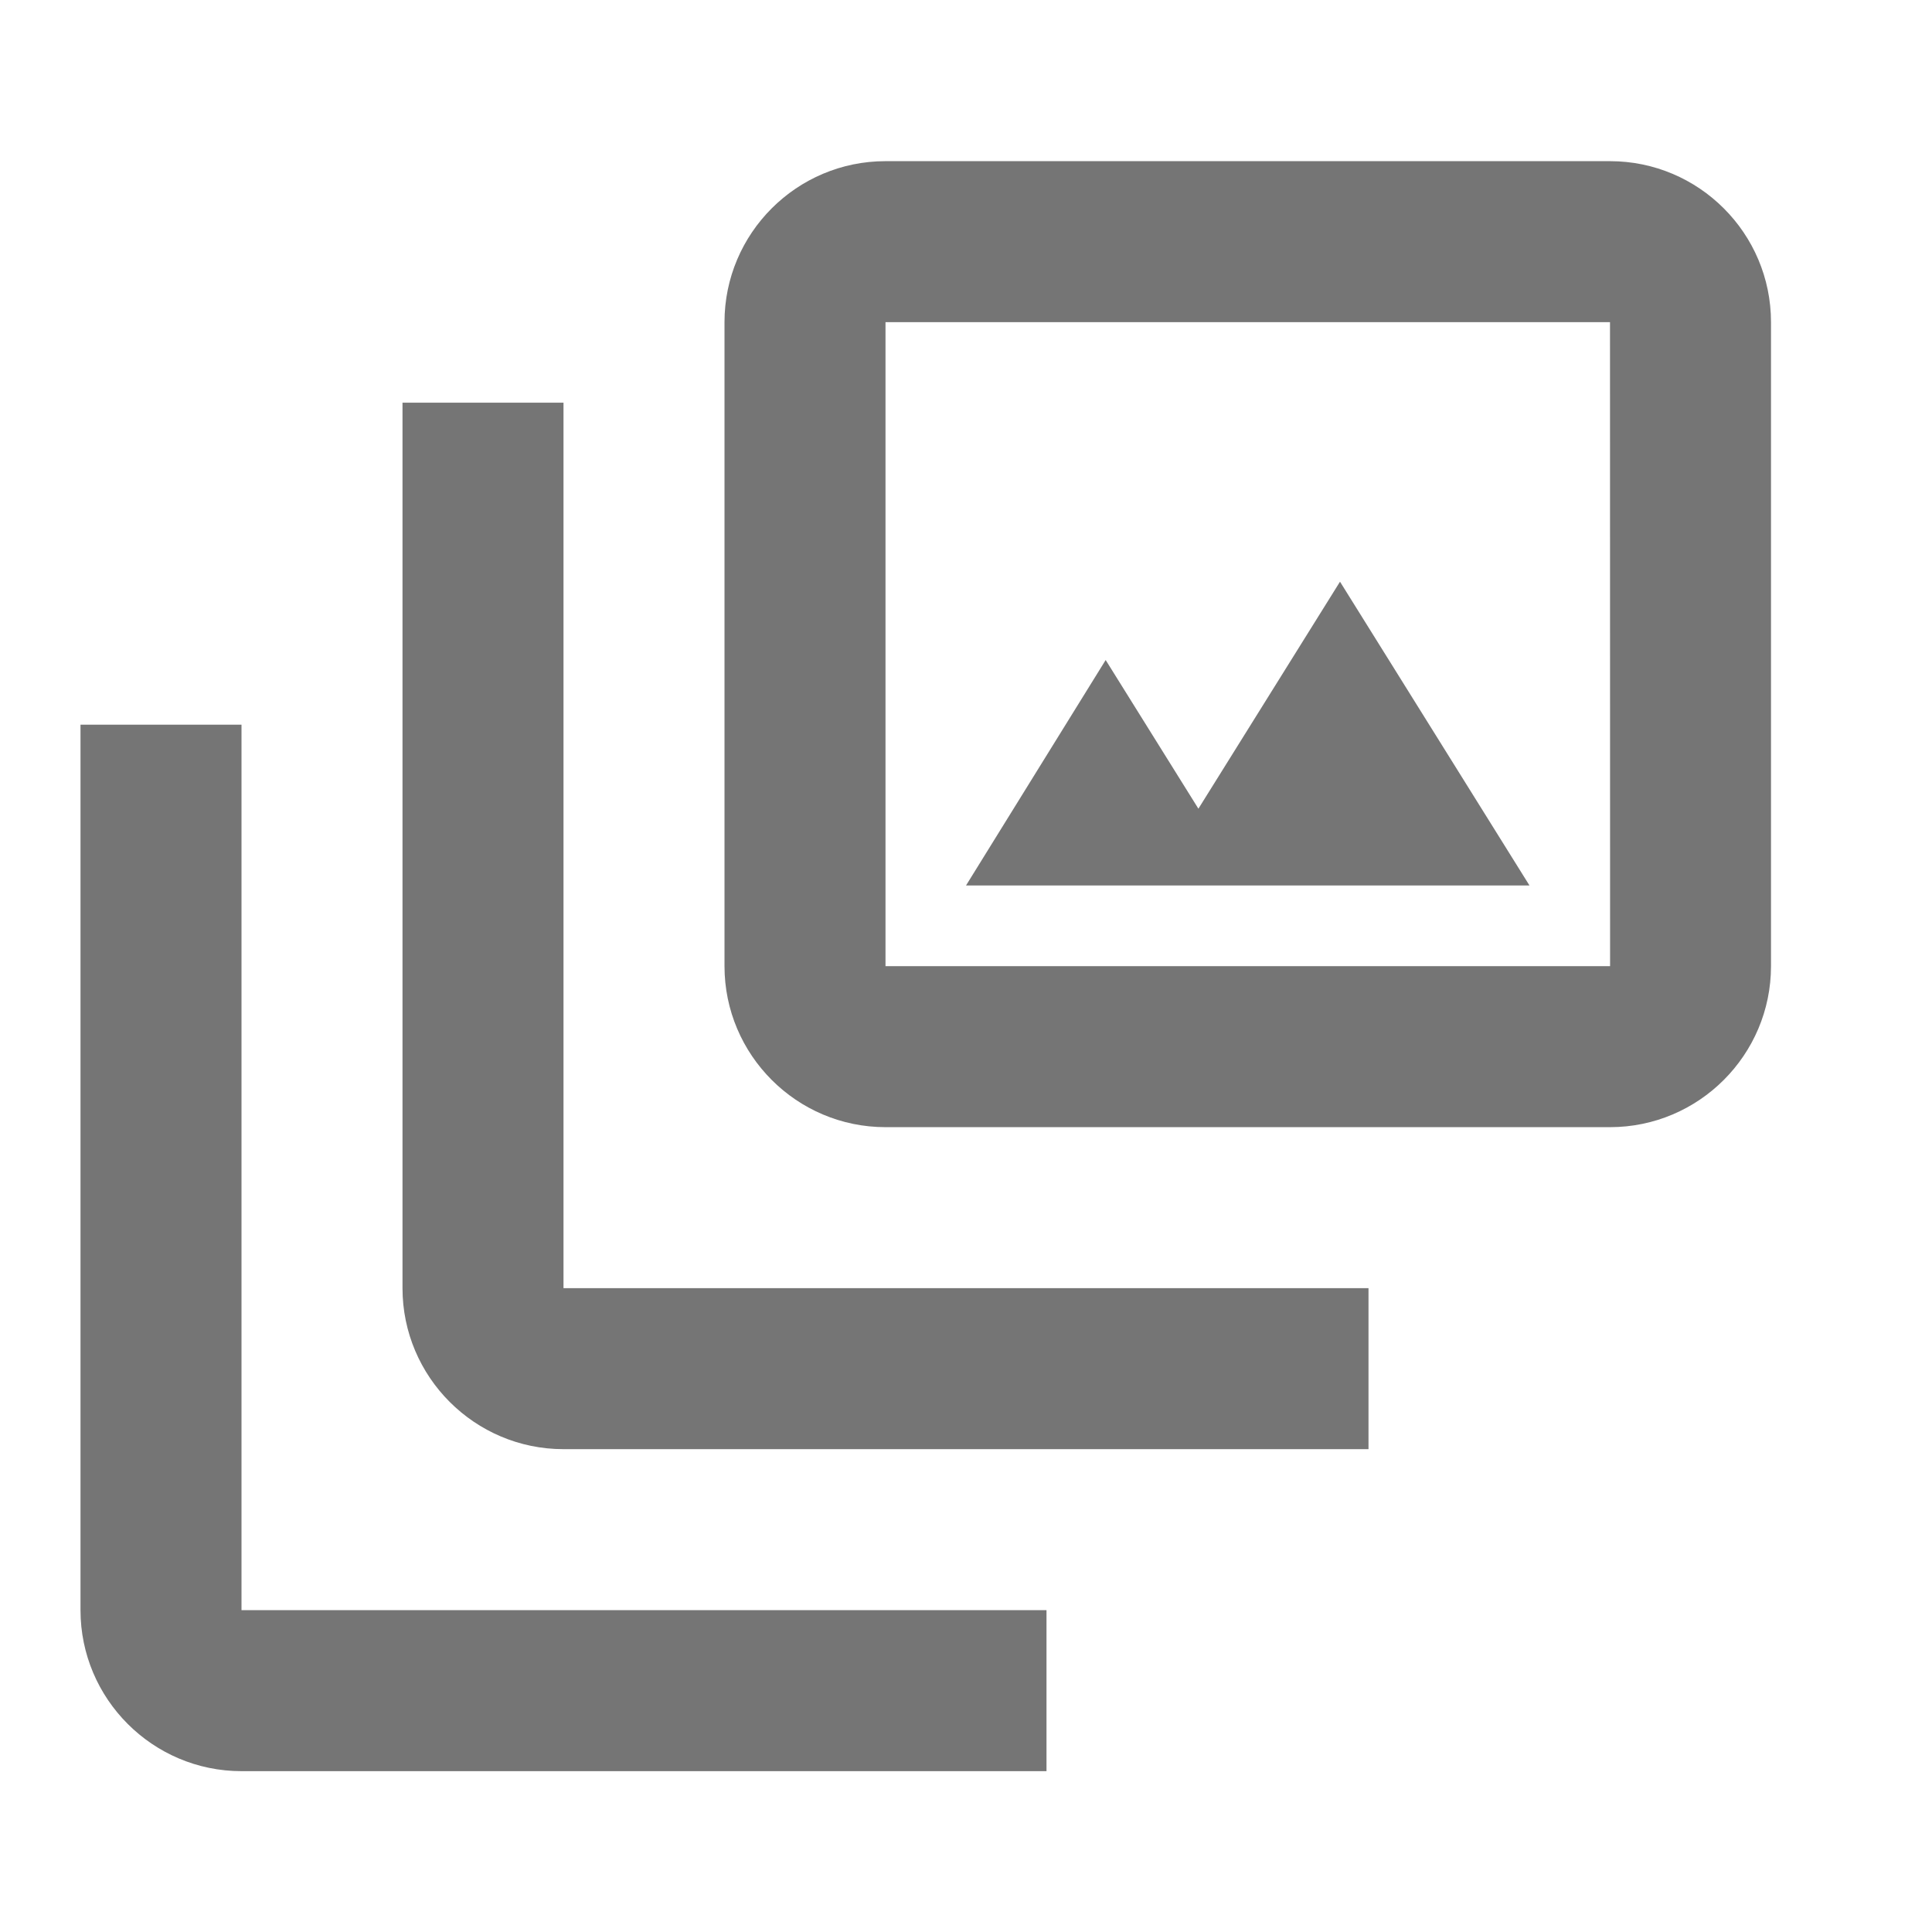
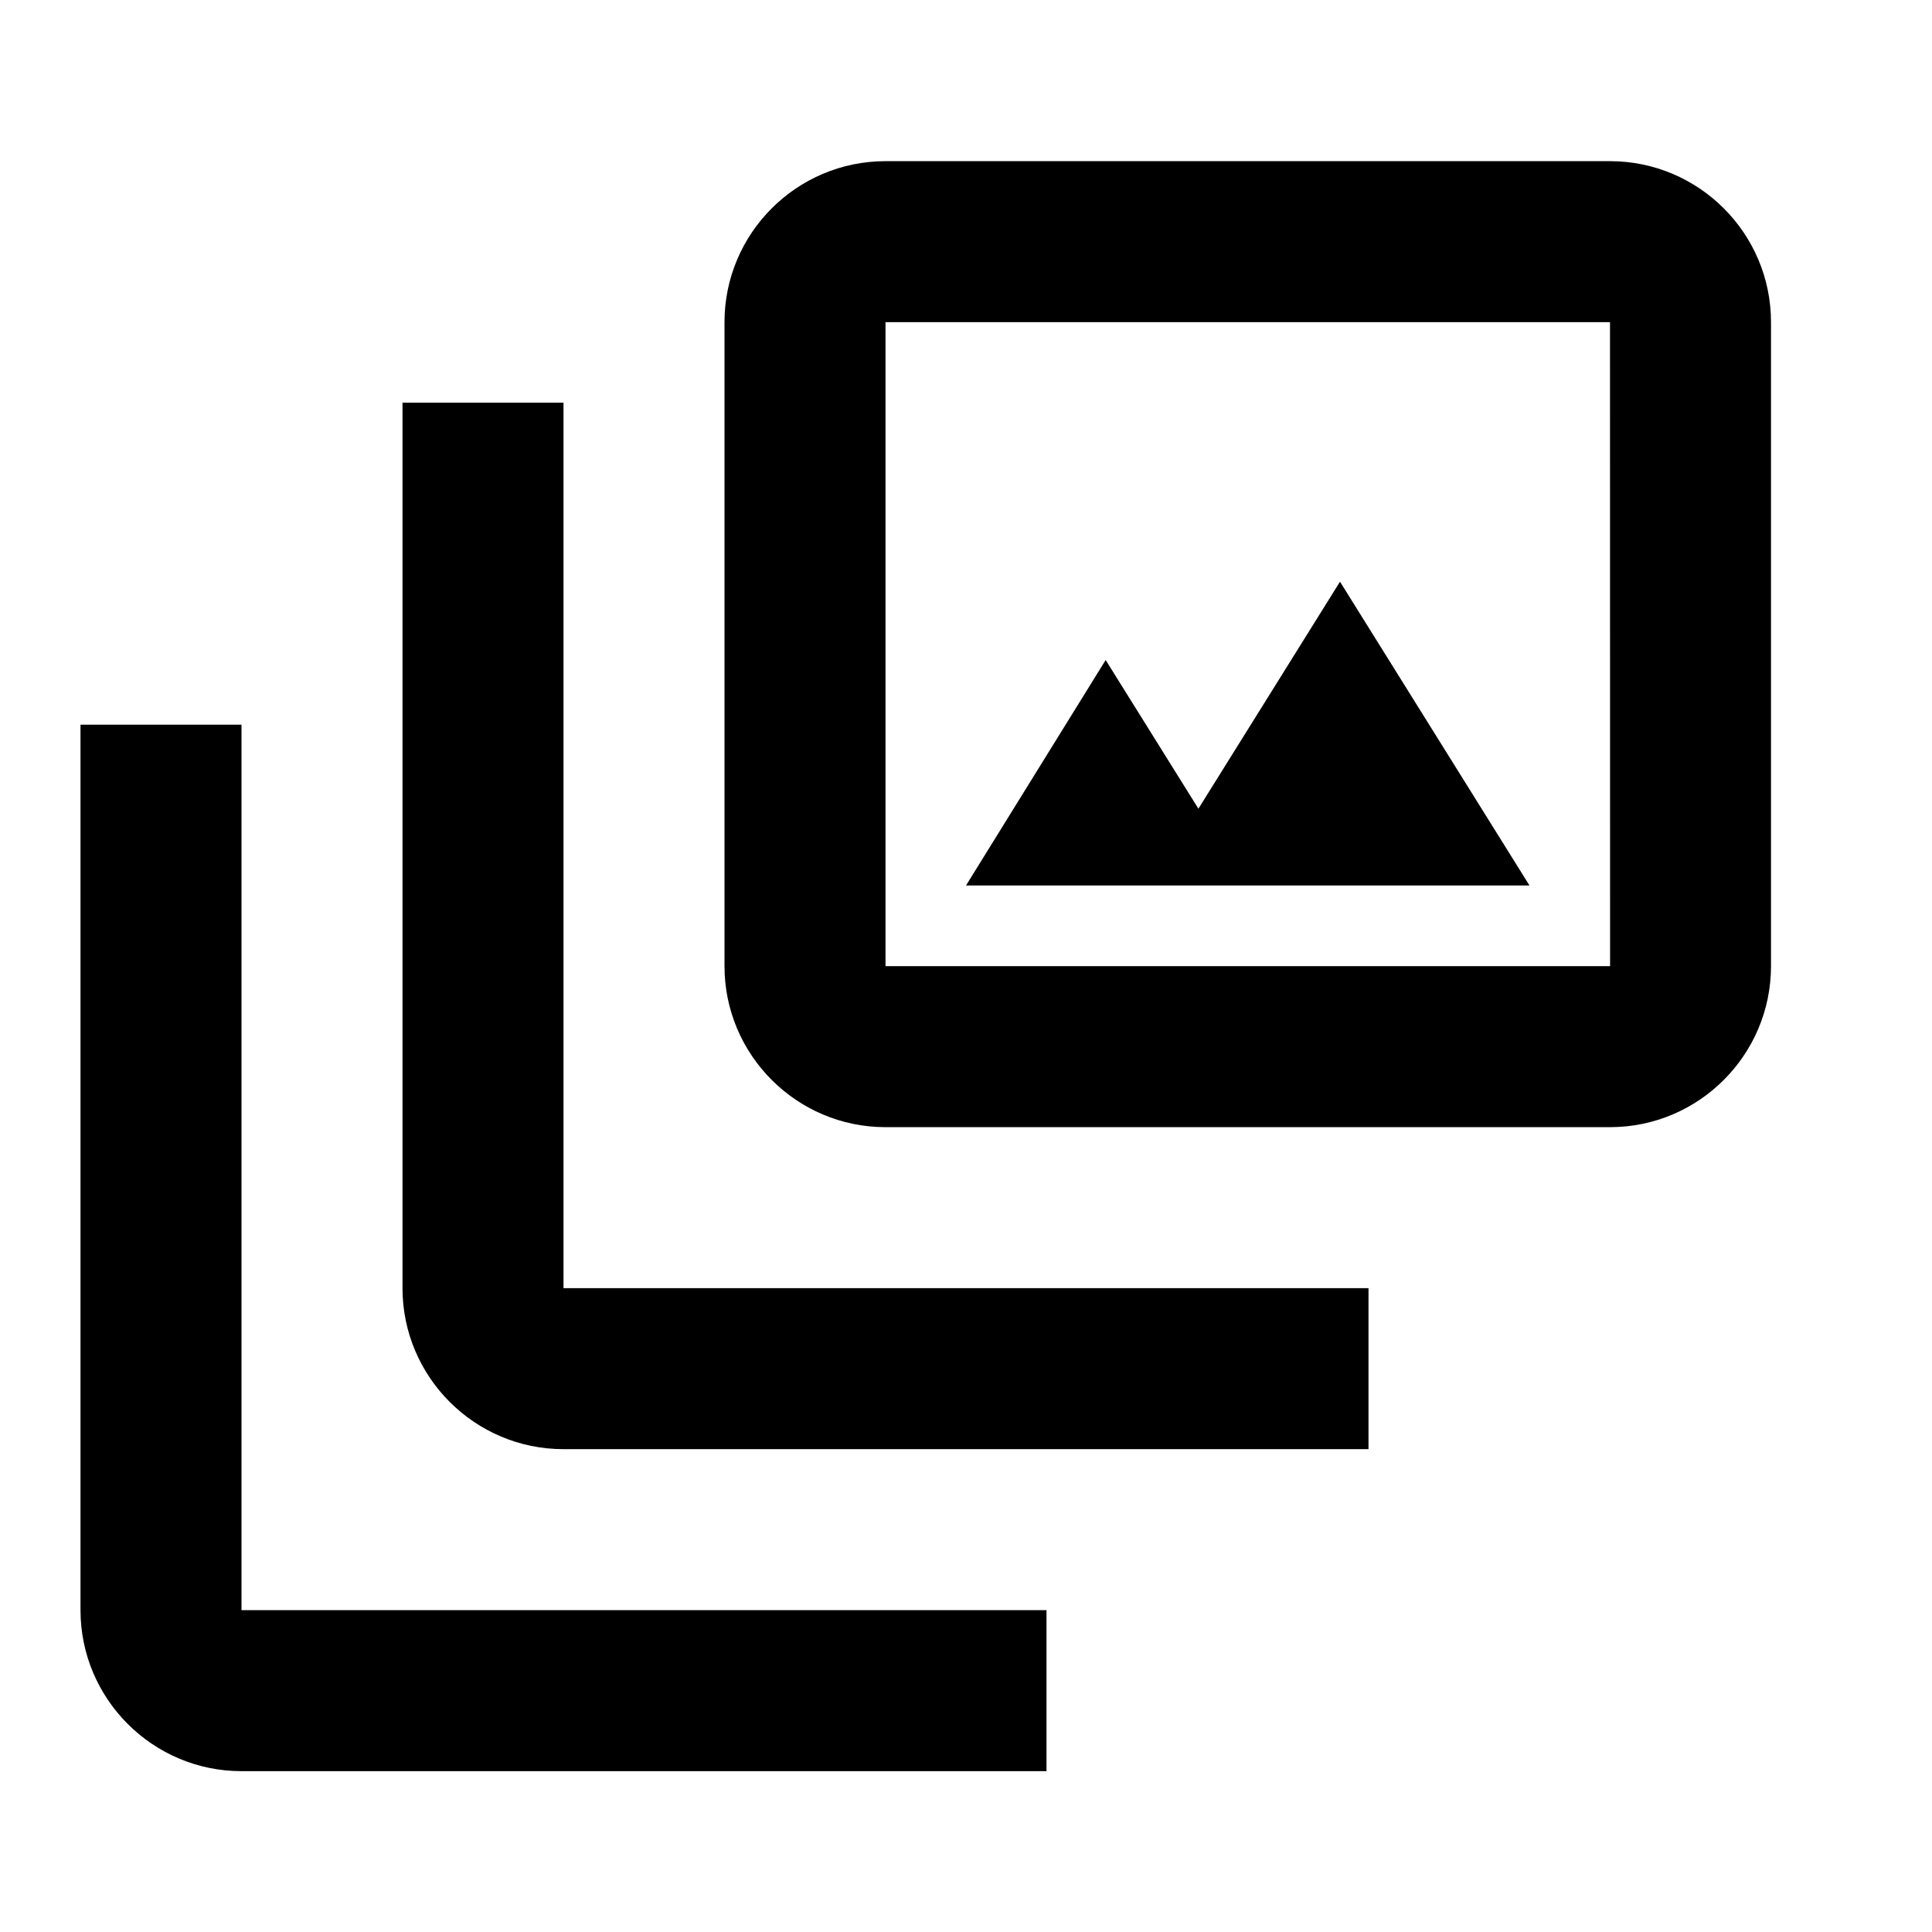
<svg xmlns="http://www.w3.org/2000/svg" version="1.1" x="0px" y="0px" width="24px" height="24px" viewBox="0 0 24 24" enable-background="new 0 0 24 24" xml:space="preserve">
  <g id="Frames-24px">
    <rect fill="none" width="24" height="24" />
  </g>
  <g id="Solid">
    <g>
-       <polygon fill="#757575" points="14.887,10.046 13.735,8.199 12,11 19,11 16.646,7.226   " />
-       <path fill="#757575" d="M7,5.002H5v11c0,1.102,0.897,2,2,2h10v-2H7V5.002z" />
-       <path fill="#757575" d="M3,9.002H1v11c0,1.102,0.897,2,2,2h10v-2H3V9.002z" />
-       <path fill="#757575" d="M20,2.002h-9c-1.103,0-2,0.897-2,2v8c0,1.102,0.897,2,2,2h9c1.103,0,2-0.898,2-2v-8    C22,2.899,21.103,2.002,20,2.002z M11,12.002v-8h9l0.001,8H11z" />
+       <polygon points="14.887,10.046 13.735,8.199 12,11 19,11 16.646,7.226   " />
+       <path d="M7,5.002H5v11c0,1.102,0.897,2,2,2h10v-2H7V5.002z" />
+       <path d="M3,9.002H1v11c0,1.102,0.897,2,2,2h10v-2H3V9.002z" />
+       <path d="M20,2.002h-9c-1.103,0-2,0.897-2,2v8c0,1.102,0.897,2,2,2h9c1.103,0,2-0.898,2-2v-8    C22,2.899,21.103,2.002,20,2.002z M11,12.002v-8h9l0.001,8H11z" />
    </g>
  </g>
</svg>
